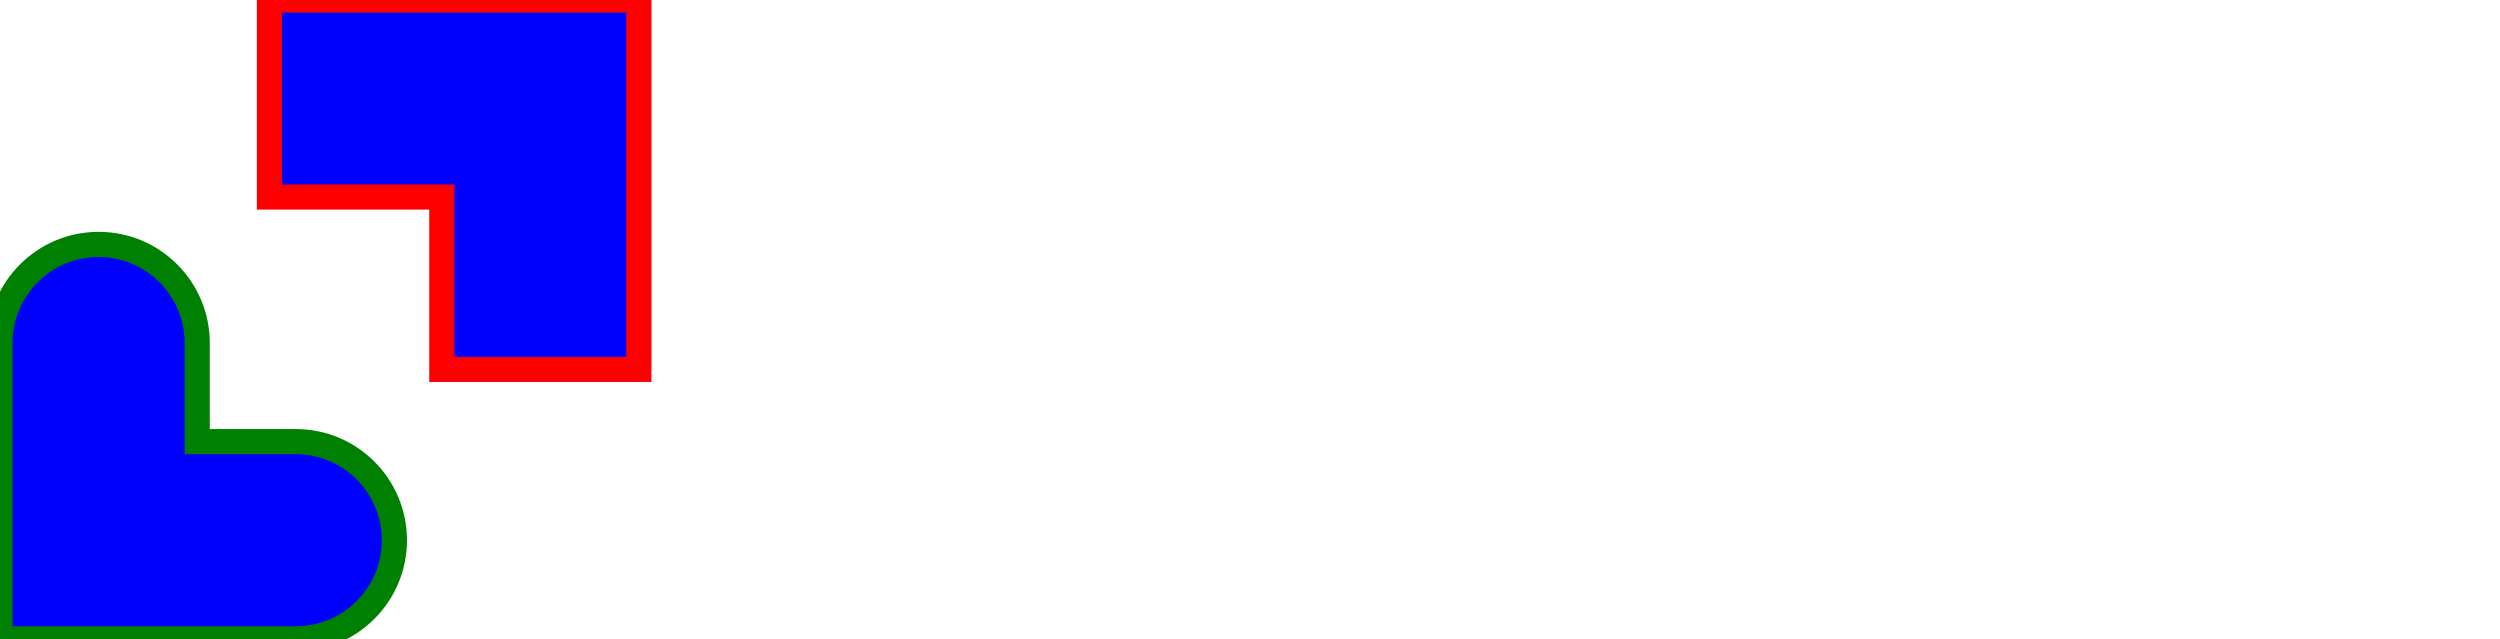
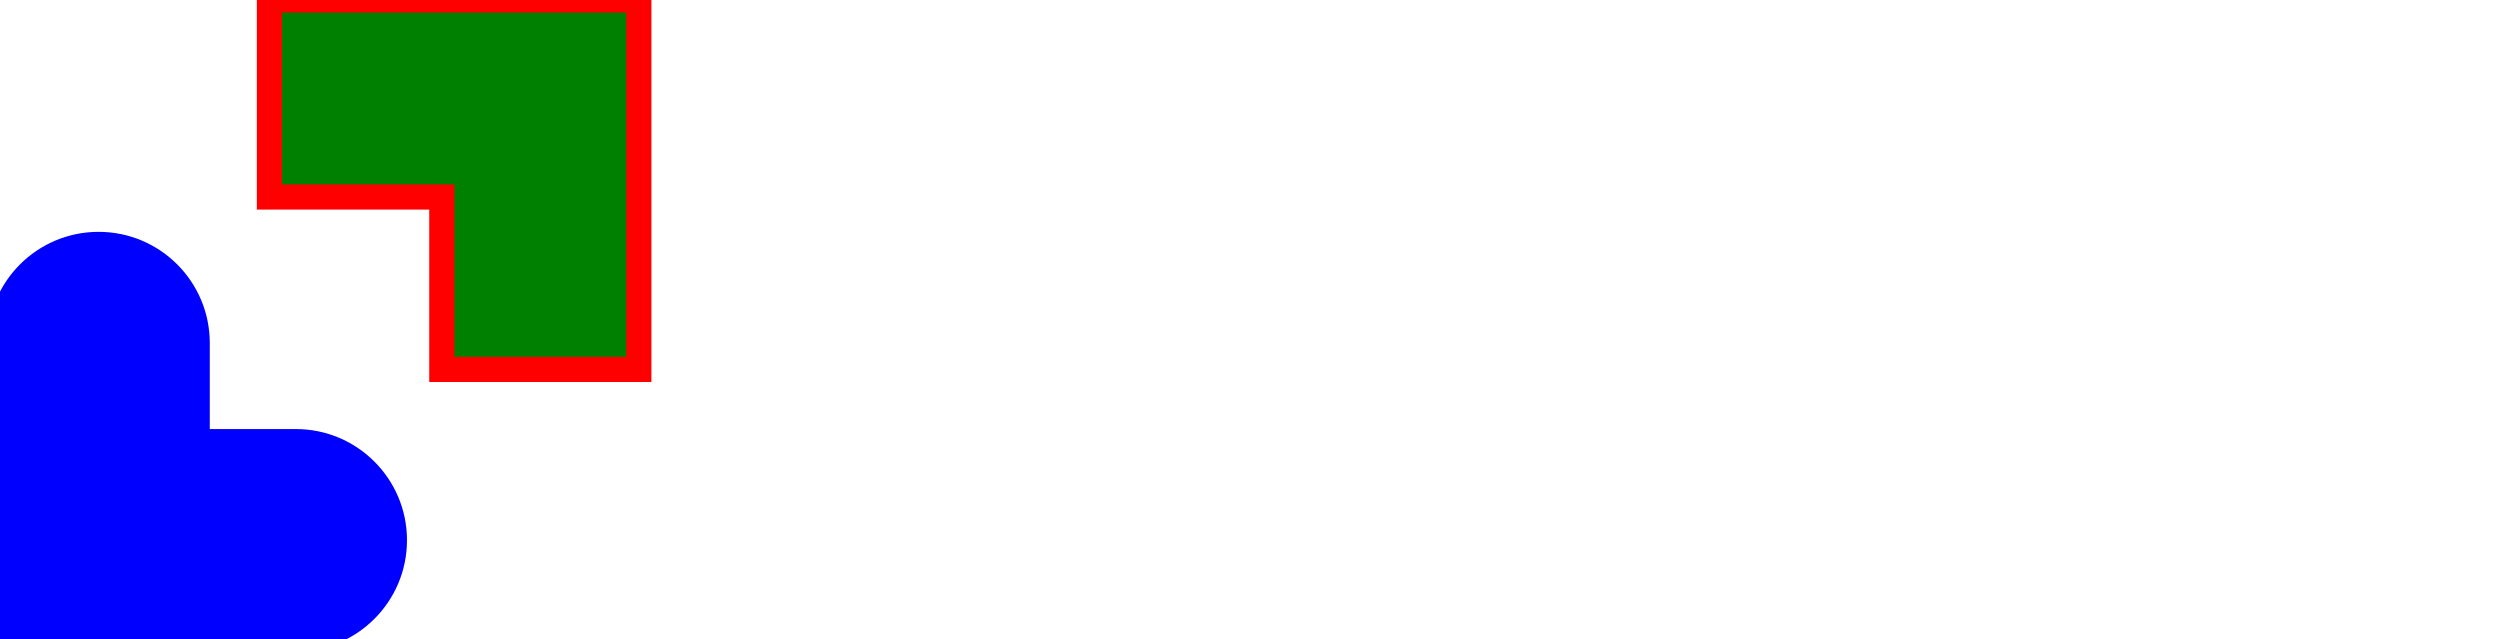
<svg xmlns="http://www.w3.org/2000/svg" width="497" height="127" viewBox="0 0 497 127" fill="none">
-   <path class="target" fill-rule="evenodd" clip-rule="evenodd" d="M0 87.796V68.194C0 57.368 8.776 48.591 19.602 48.591V48.591C30.428 48.591 39.204 57.368 39.204 68.194V87.796H58.806C69.632 87.796 78.409 96.572 78.409 107.398V107.398C78.409 118.224 69.632 127 58.806 127C49.005 127 39.204 127 39.204 127H0V87.796Z" fill="blue" stroke="green" stroke-width="5" />
-   <path class="target" fill-rule="evenodd" clip-rule="evenodd" d="M53.561 0H127V73.439H87.833V39.167H53.561V0Z" fill="blue" stroke="red" stroke-width="5" />
+   <path class="target" fill-rule="evenodd" clip-rule="evenodd" d="M0 87.796V68.194C0 57.368 8.776 48.591 19.602 48.591V48.591C30.428 48.591 39.204 57.368 39.204 68.194V87.796H58.806C69.632 87.796 78.409 96.572 78.409 107.398V107.398C78.409 118.224 69.632 127 58.806 127C49.005 127 39.204 127 39.204 127H0V87.796Z" fill="blue" stroke="blue" stroke-width="5" />
+   <path class="target" fill-rule="evenodd" clip-rule="evenodd" d="M53.561 0H127V73.439H87.833V39.167H53.561V0Z" fill="green" stroke="red" stroke-width="5" />
</svg>
